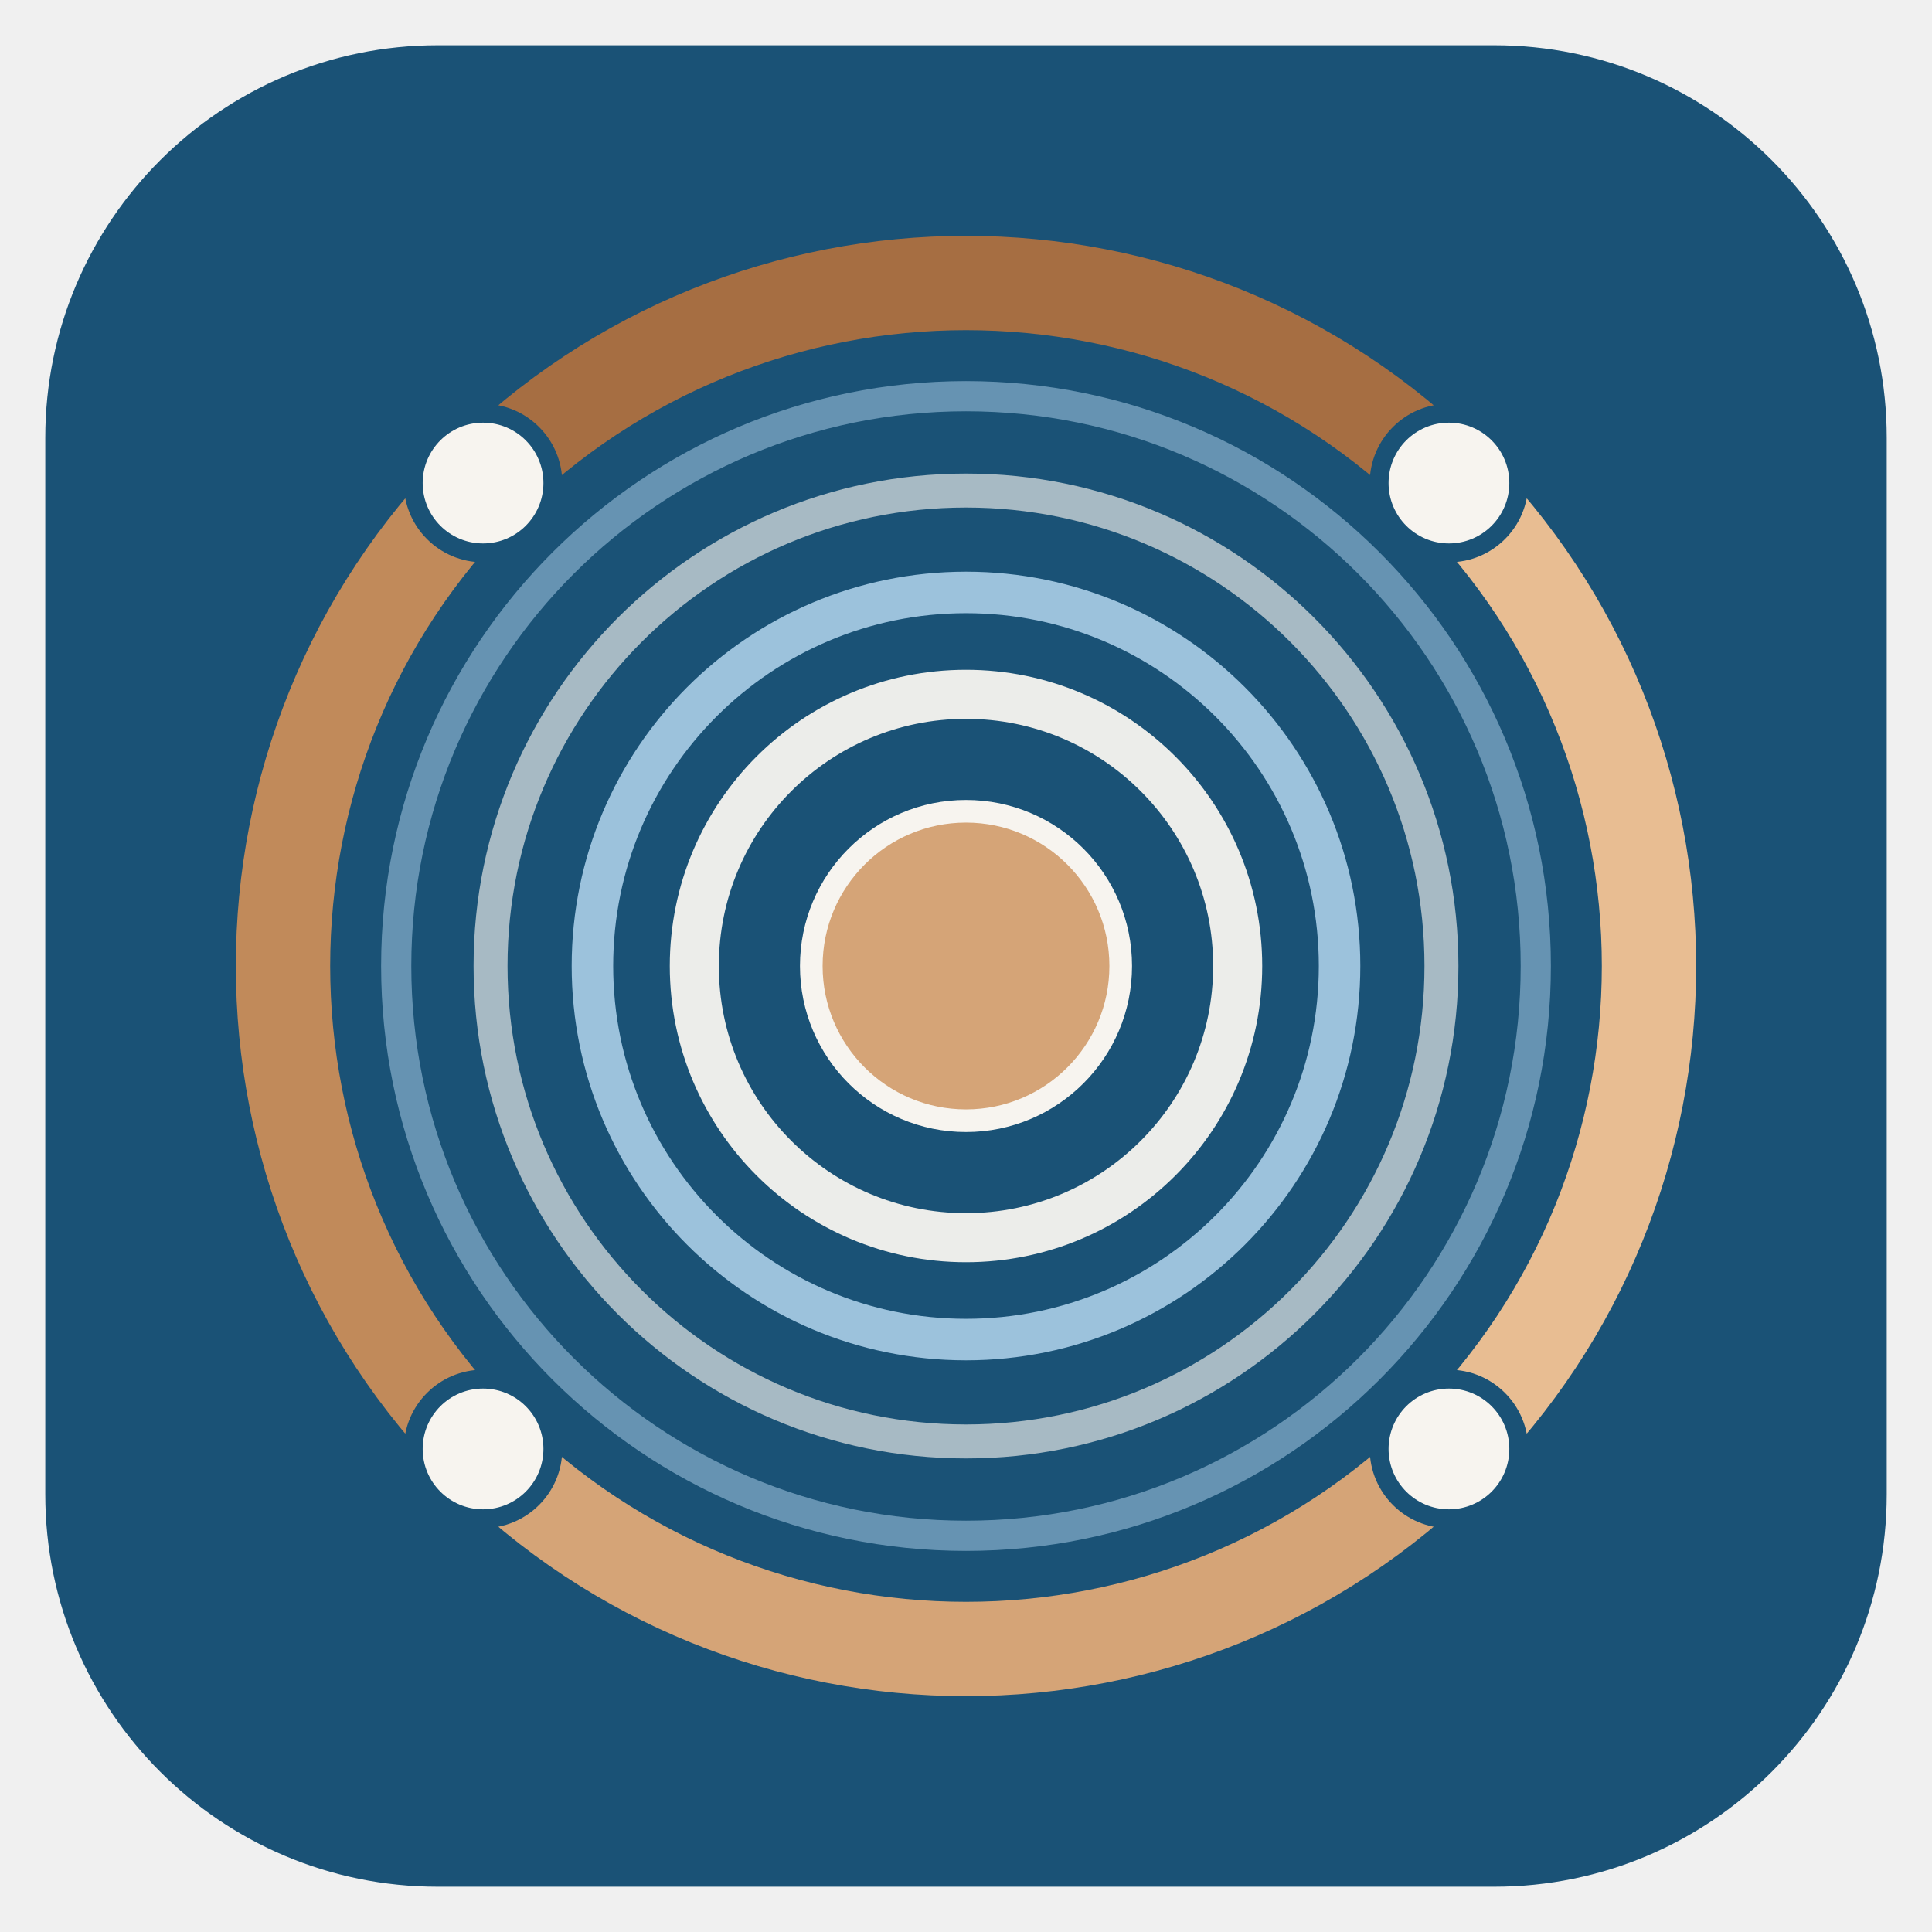
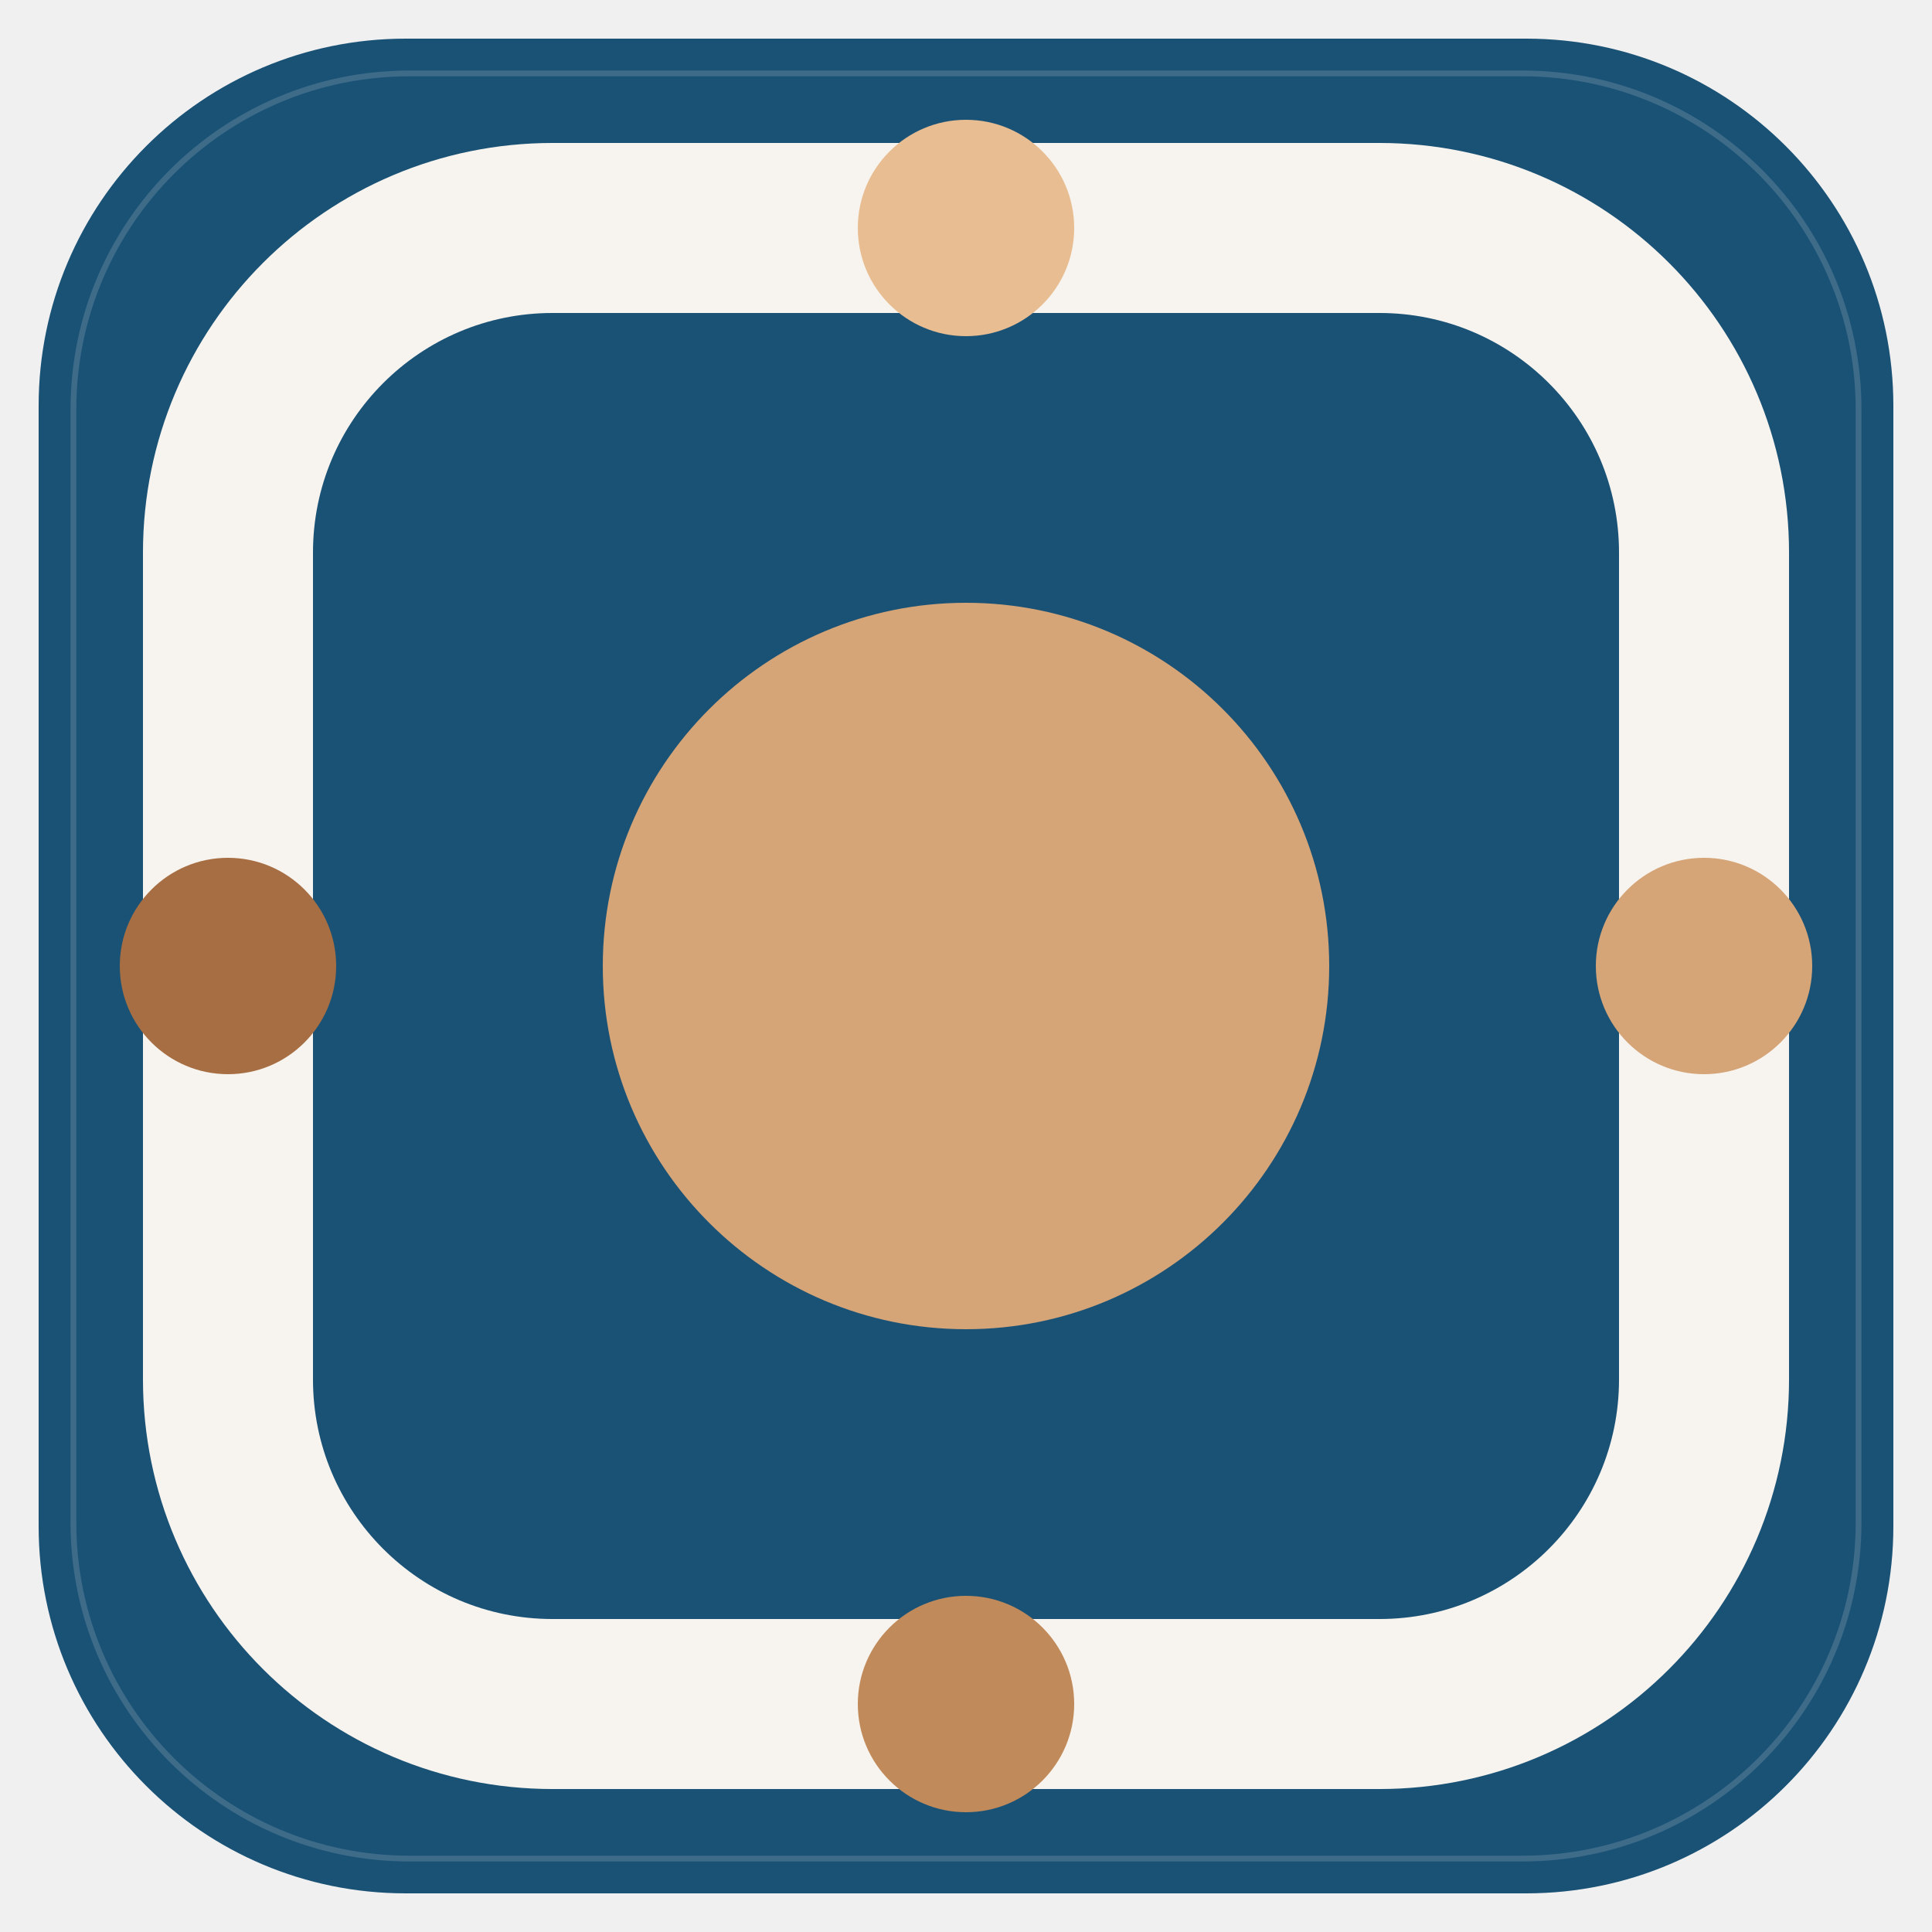
- <svg xmlns="http://www.w3.org/2000/svg" viewBox="0 0 512 512" role="img" aria-labelledby="t d">
-   <defs>
-     <mask id="compact-goal-cups">
-       <rect width="512" height="512" fill="white" />
-       <circle cx="383.986" cy="128.014" r="21" fill="black" />
-       <circle cx="383.986" cy="383.986" r="21" fill="black" />
-       <circle cx="128.014" cy="383.986" r="21" fill="black" />
-       <circle cx="128.014" cy="128.014" r="21" fill="black" />
-     </mask>
-   </defs>
-   <rect x="12" y="12" width="488" height="488" rx="104" fill="#1A5276" />
-   <circle cx="256" cy="256" r="72" fill="none" stroke="#F7F4EF" stroke-width="13" opacity="0.95" />
-   <circle cx="256" cy="256" r="99" fill="none" stroke="#B8DAF3" stroke-width="11" opacity="0.82" />
-   <circle cx="256" cy="256" r="126" fill="none" stroke="#F7F4EF" stroke-width="9" opacity="0.64" />
-   <circle cx="256" cy="256" r="151" fill="none" stroke="#B8DAF3" stroke-width="8" opacity="0.48" />
-   <g mask="url(#compact-goal-cups)">
-     <path d="M383.986 128.014 A181 181 0 0 1 383.986 383.986" fill="none" stroke="#E8BD92" stroke-width="25" />
-     <path d="M383.986 383.986 A181 181 0 0 1 128.014 383.986" fill="none" stroke="#D5A477" stroke-width="25" />
-     <path d="M128.014 383.986 A181 181 0 0 1 128.014 128.014" fill="none" stroke="#C18A5A" stroke-width="25" />
-     <path d="M128.014 128.014 A181 181 0 0 1 383.986 128.014" fill="none" stroke="#A66E42" stroke-width="25" />
-   </g>
-   <circle cx="383.986" cy="128.014" r="16" fill="#F7F4EF" />
-   <circle cx="383.986" cy="383.986" r="16" fill="#F7F4EF" />
-   <circle cx="128.014" cy="383.986" r="16" fill="#F7F4EF" />
-   <circle cx="128.014" cy="128.014" r="16" fill="#F7F4EF" />
-   <circle cx="256" cy="256" r="41" fill="#D5A477" stroke="#F7F4EF" stroke-width="6" />
+ <svg xmlns="http://www.w3.org/2000/svg" viewBox="0 0 1000 1000" role="img" aria-labelledby="t d">
+   <rect x="20" y="20" width="960" height="960" rx="190" fill="#1A5276" />
+   <rect x="38" y="38" width="924" height="924" rx="174" fill="none" stroke="#F7F4EF" stroke-width="3" opacity="0.16" />
+   <rect x="118" y="118" width="764" height="764" rx="168" fill="none" stroke="#F7F4EF" stroke-width="88" />
+   <circle cx="500" cy="118" r="56" fill="#E8BD92" />
+   <circle cx="882" cy="500" r="56" fill="#D5A477" />
+   <circle cx="500" cy="882" r="56" fill="#C18A5A" />
+   <circle cx="118" cy="500" r="56" fill="#A66E42" />
+   <circle cx="500" cy="500" r="188" fill="#D5A477" />
</svg>
